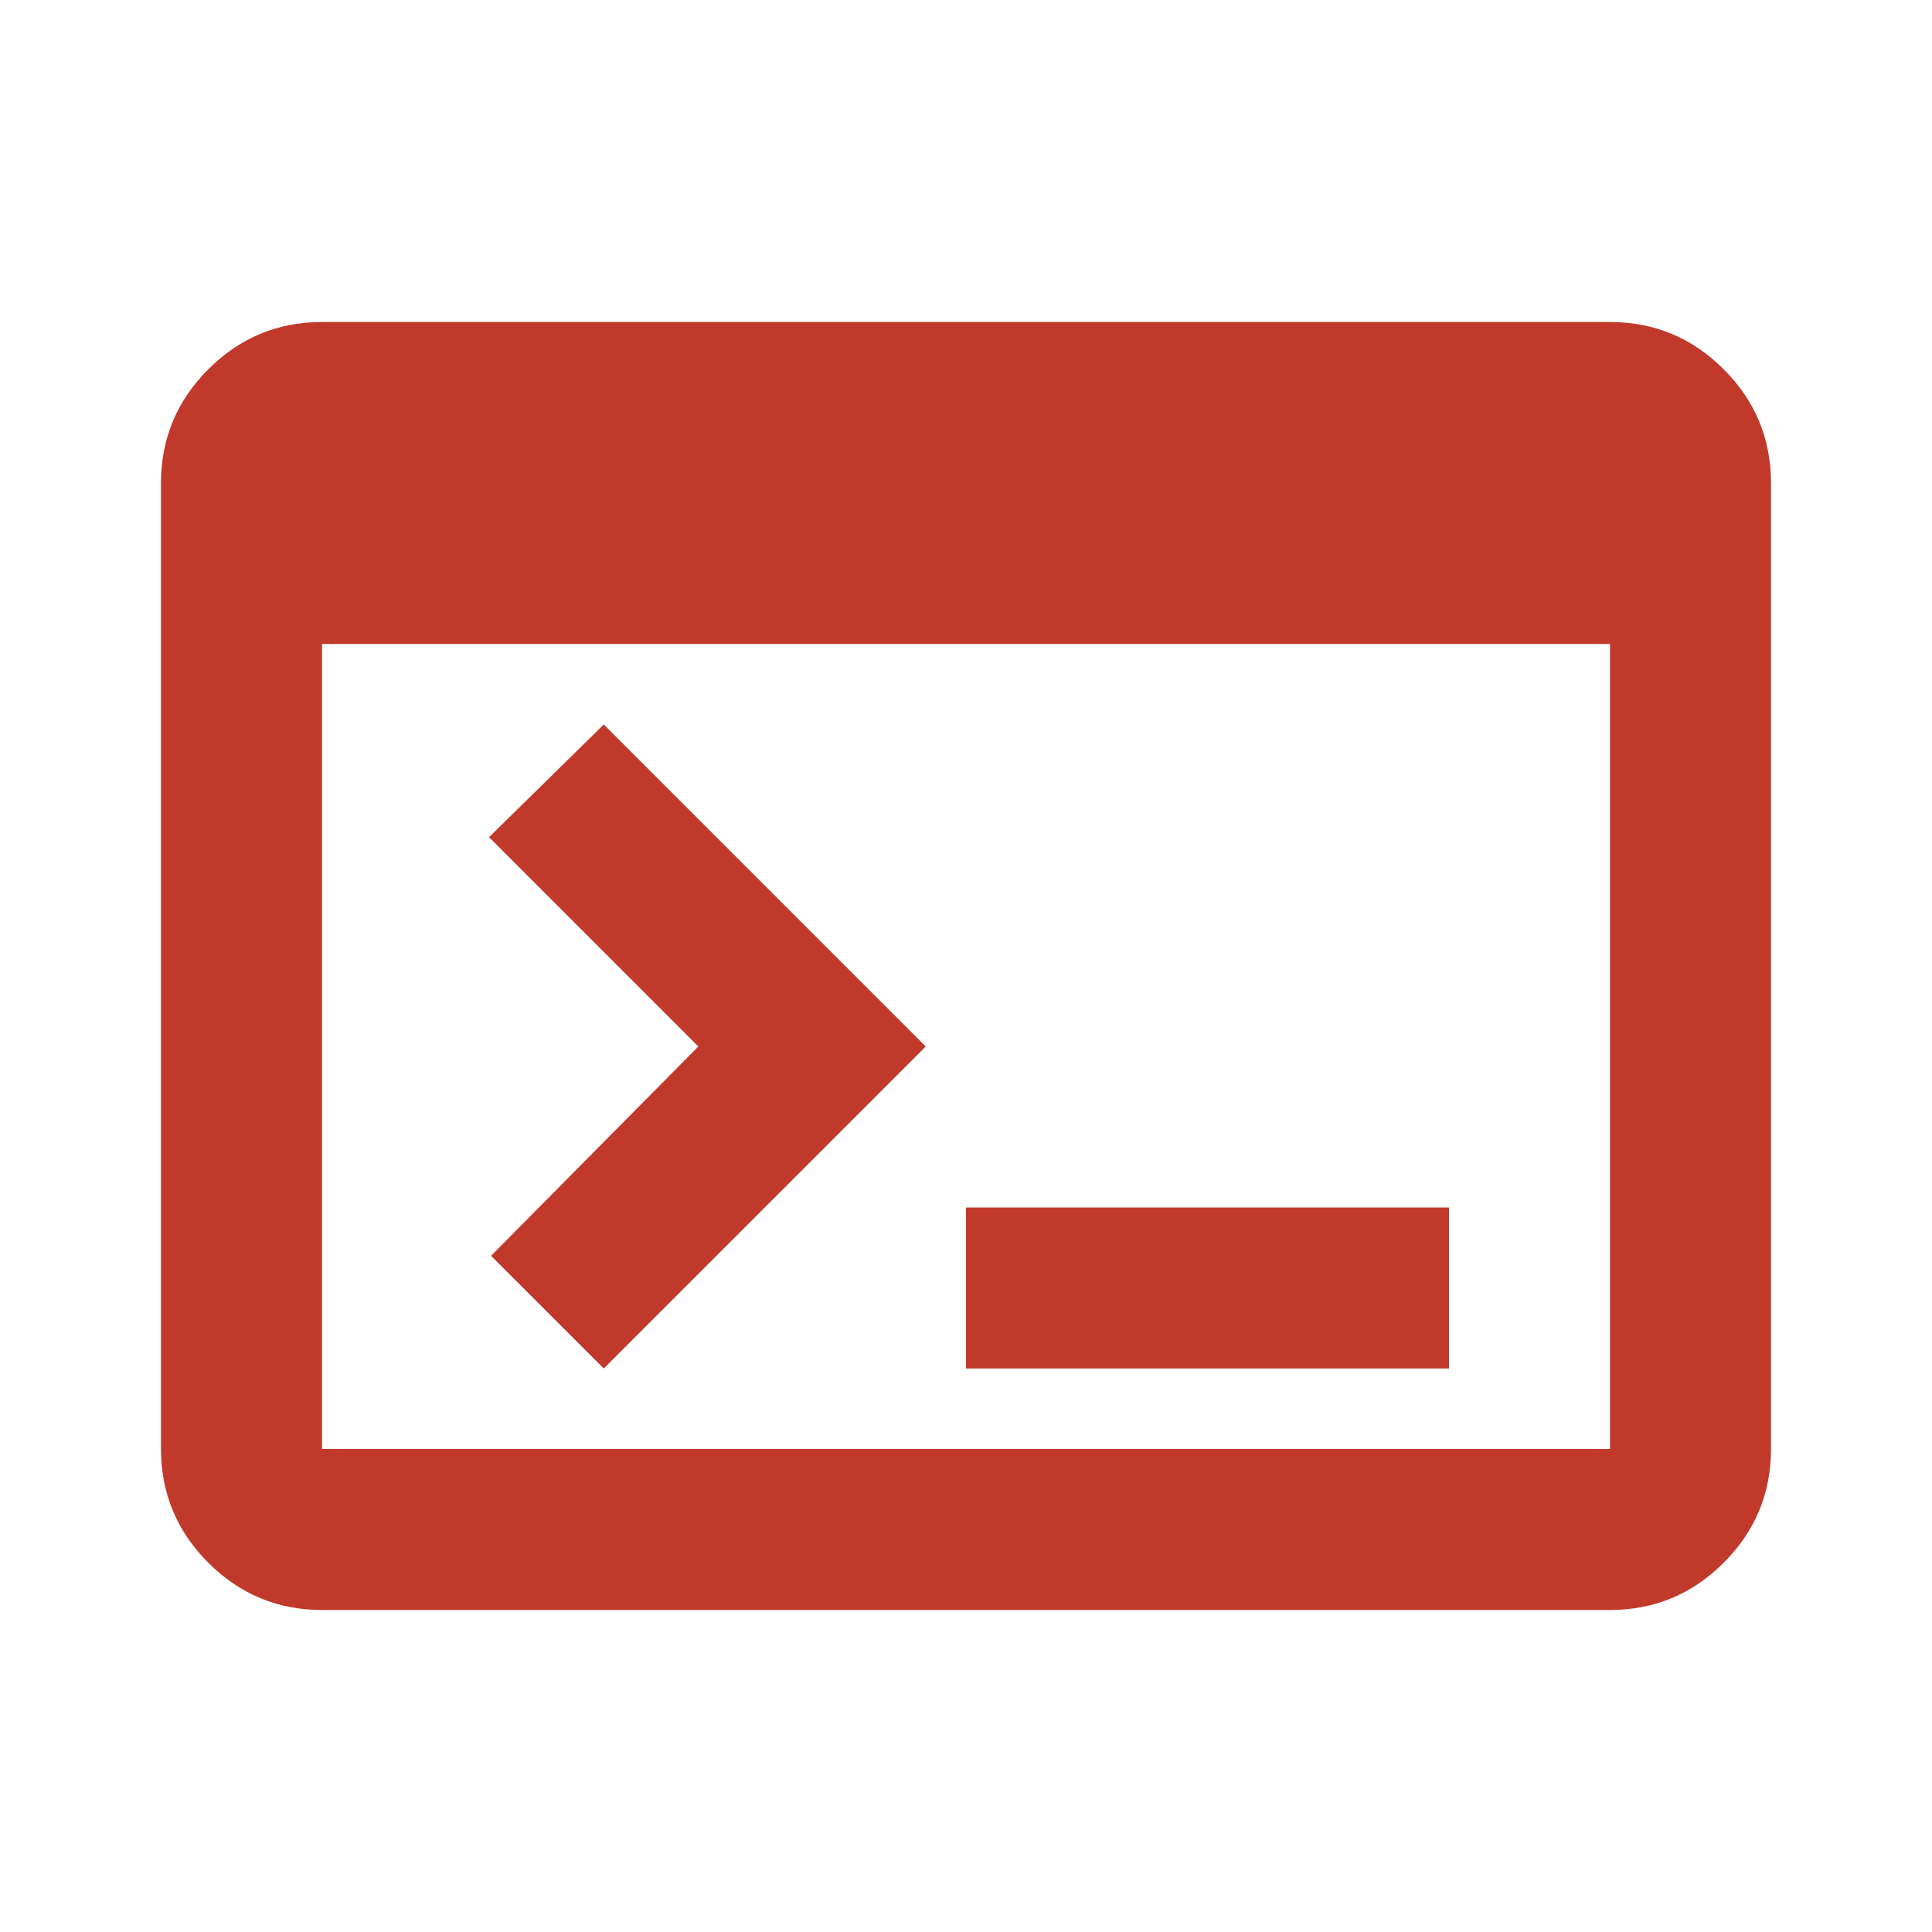
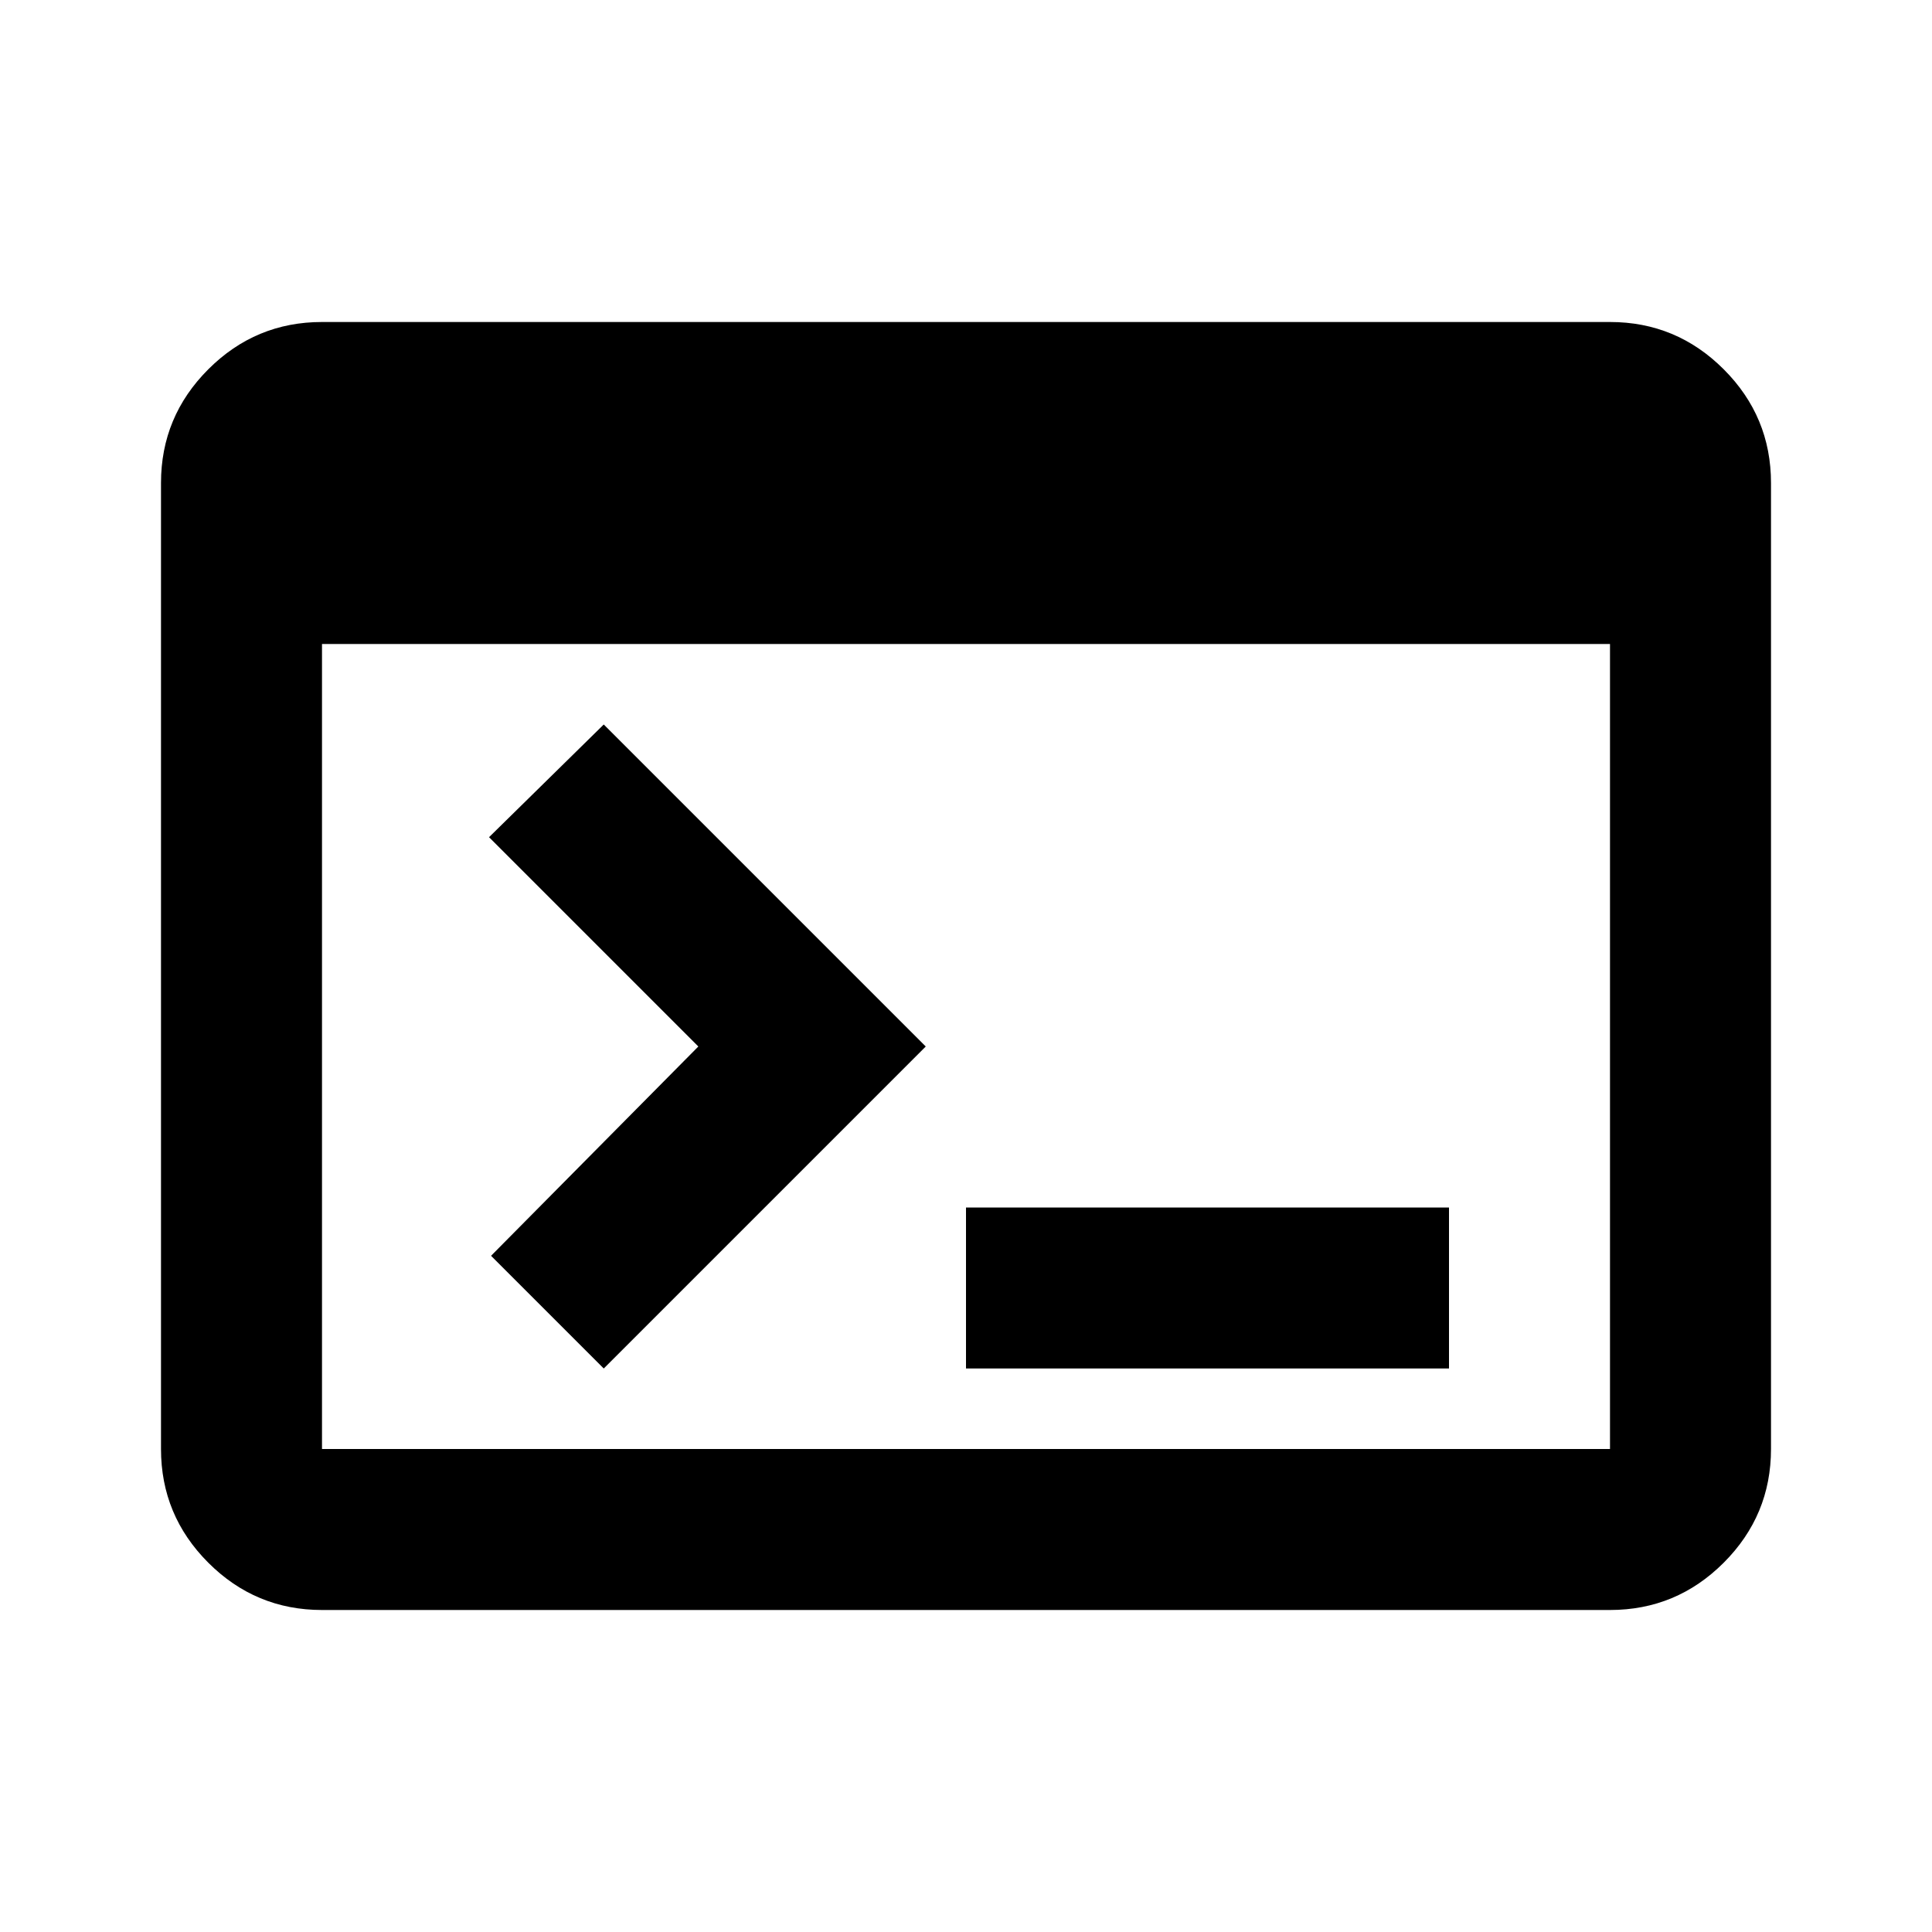
- <svg xmlns="http://www.w3.org/2000/svg" height="24px" viewBox="0 -960 960 960" width="24px" fill="#C0392B">
+ <svg xmlns="http://www.w3.org/2000/svg" height="24px" viewBox="0 -960 960 960" width="24px" fill="#000000">
  <path d="M160-160q-33 0-56.5-23.5T80-240v-480q0-33 23.5-56.5T160-800h640q33 0 56.5 23.5T880-720v480q0 33-23.5 56.5T800-160H160Zm0-80h640v-400H160v400Zm140-40-56-56 103-104-104-104 57-56 160 160-160 160Zm180 0v-80h240v80H480Z" />
</svg>
